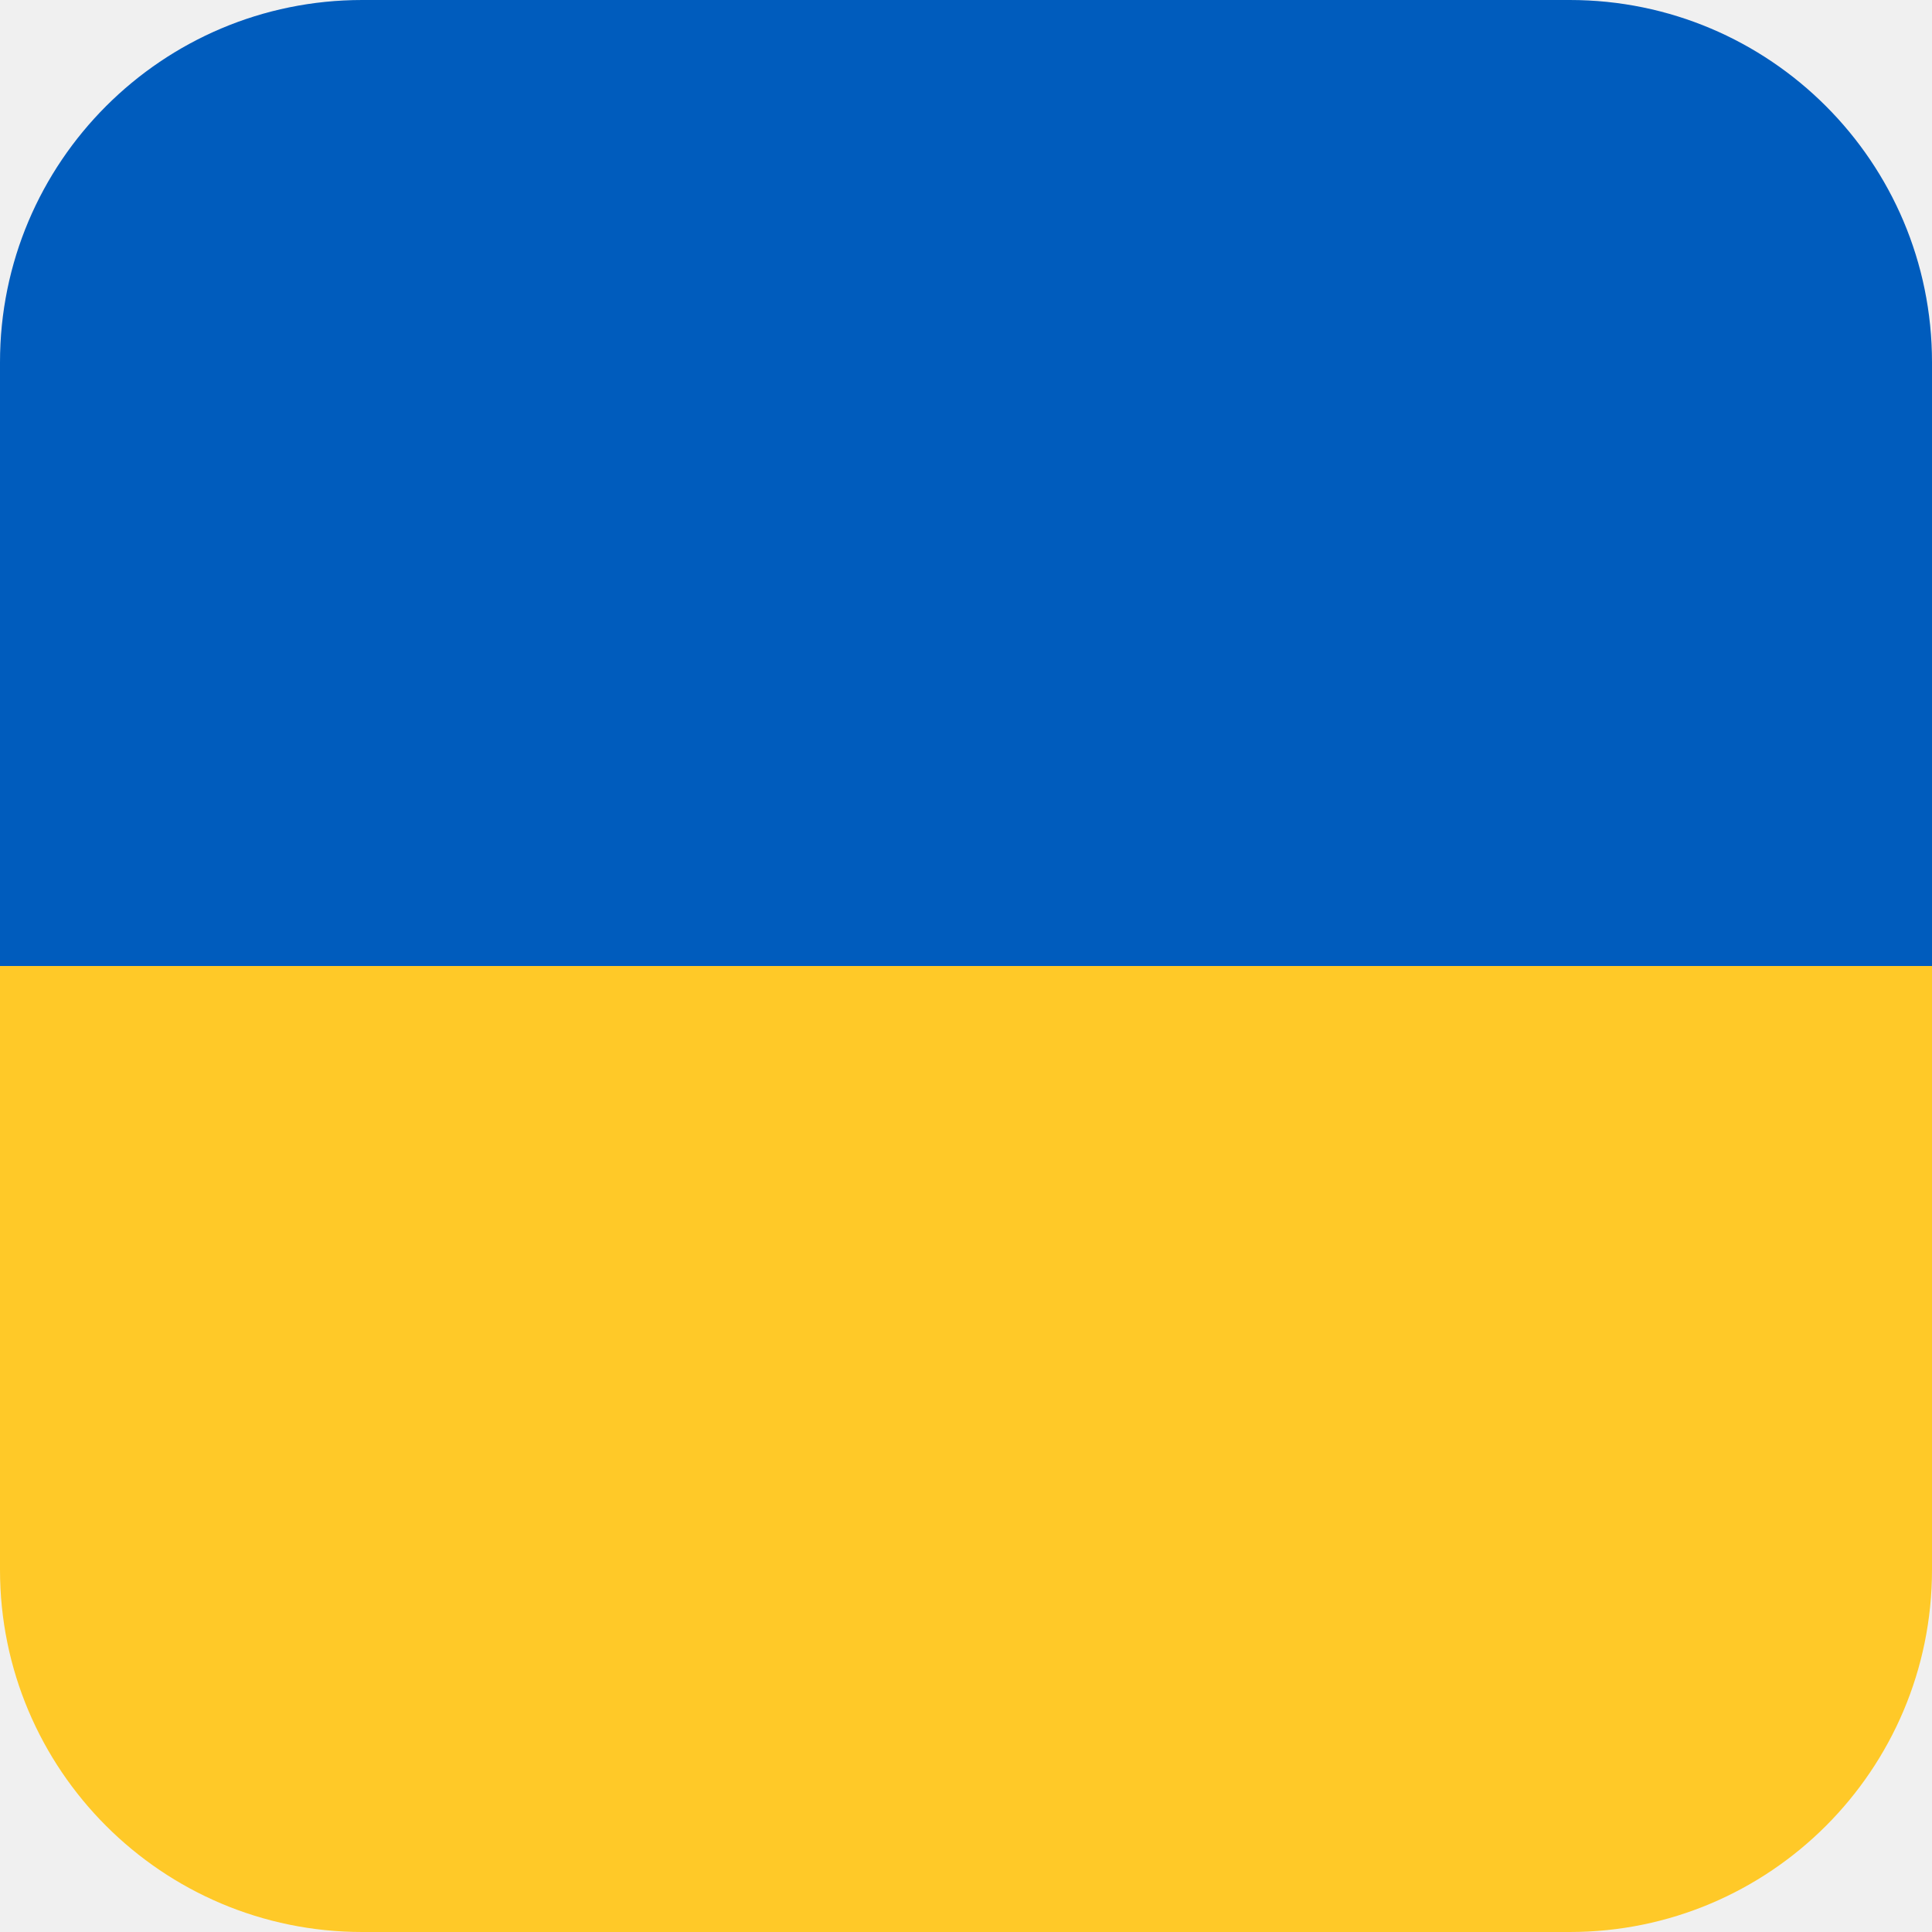
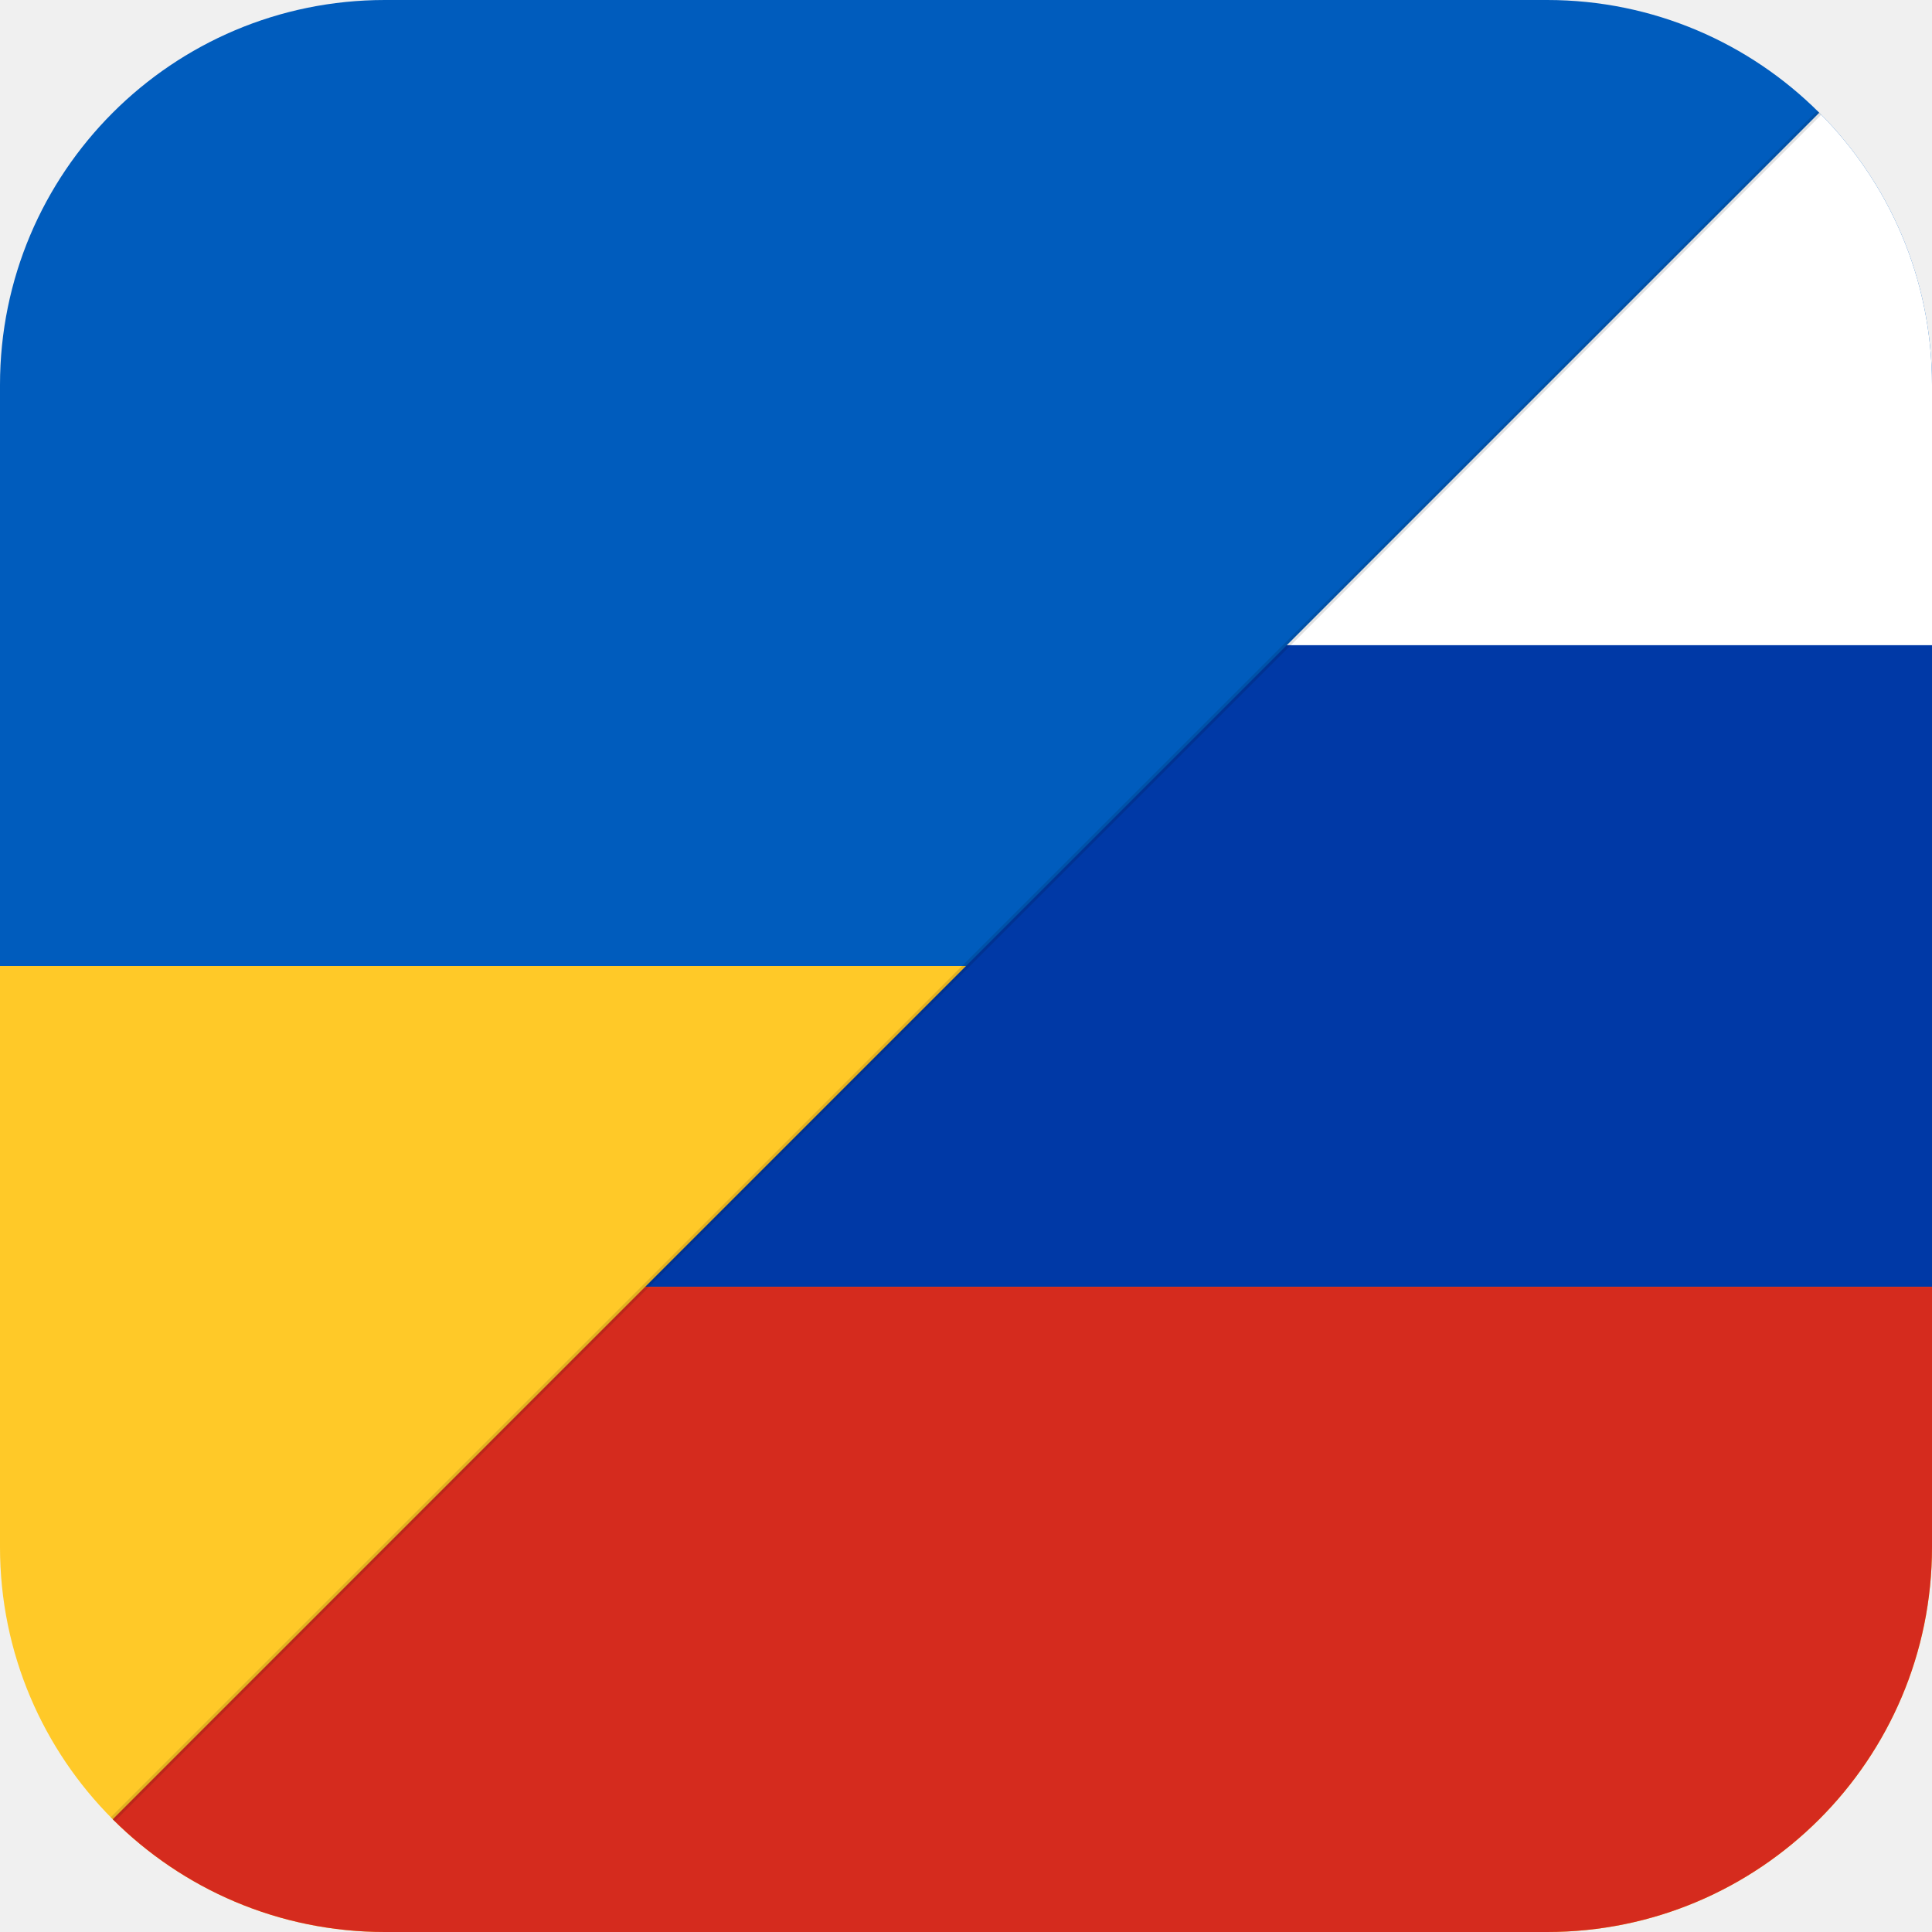
- <svg xmlns="http://www.w3.org/2000/svg" viewBox="0 0 512 512" width="512" height="512">
+ <svg xmlns="http://www.w3.org/2000/svg" viewBox="0 0 512 512">
  <defs>
    <clipPath id="rounded">
-       <rect width="512" height="512" rx="96" ry="96" />
+       <rect width="512" height="512" rx="102" ry="102" />
+     </clipPath>
+     <clipPath id="bottomRight">
+       <polygon points="512,0 512,512 0,512" />
    </clipPath>
  </defs>
  <g clip-path="url(#rounded)">
-     <rect y="0" width="512" height="256" fill="#005cbd" />
-     <rect y="256" width="512" height="256" fill="#ffc928" />
+     <rect x="0" y="0" width="512" height="256" fill="#005cbd" />
+     <rect x="0" y="256" width="512" height="256" fill="#ffc928" />
+     <g clip-path="url(#bottomRight)">
+       <rect x="0" y="0" width="512" height="171" fill="#ffffff" />
+       <rect x="0" y="171" width="512" height="170" fill="#0039a6" />
+       <rect x="0" y="341" width="512" height="171" fill="#d52b1e" />
+     </g>
+     <line x1="512" y1="0" x2="0" y2="512" stroke="rgba(0,0,0,0.12)" stroke-width="1.5" />
  </g>
</svg>
